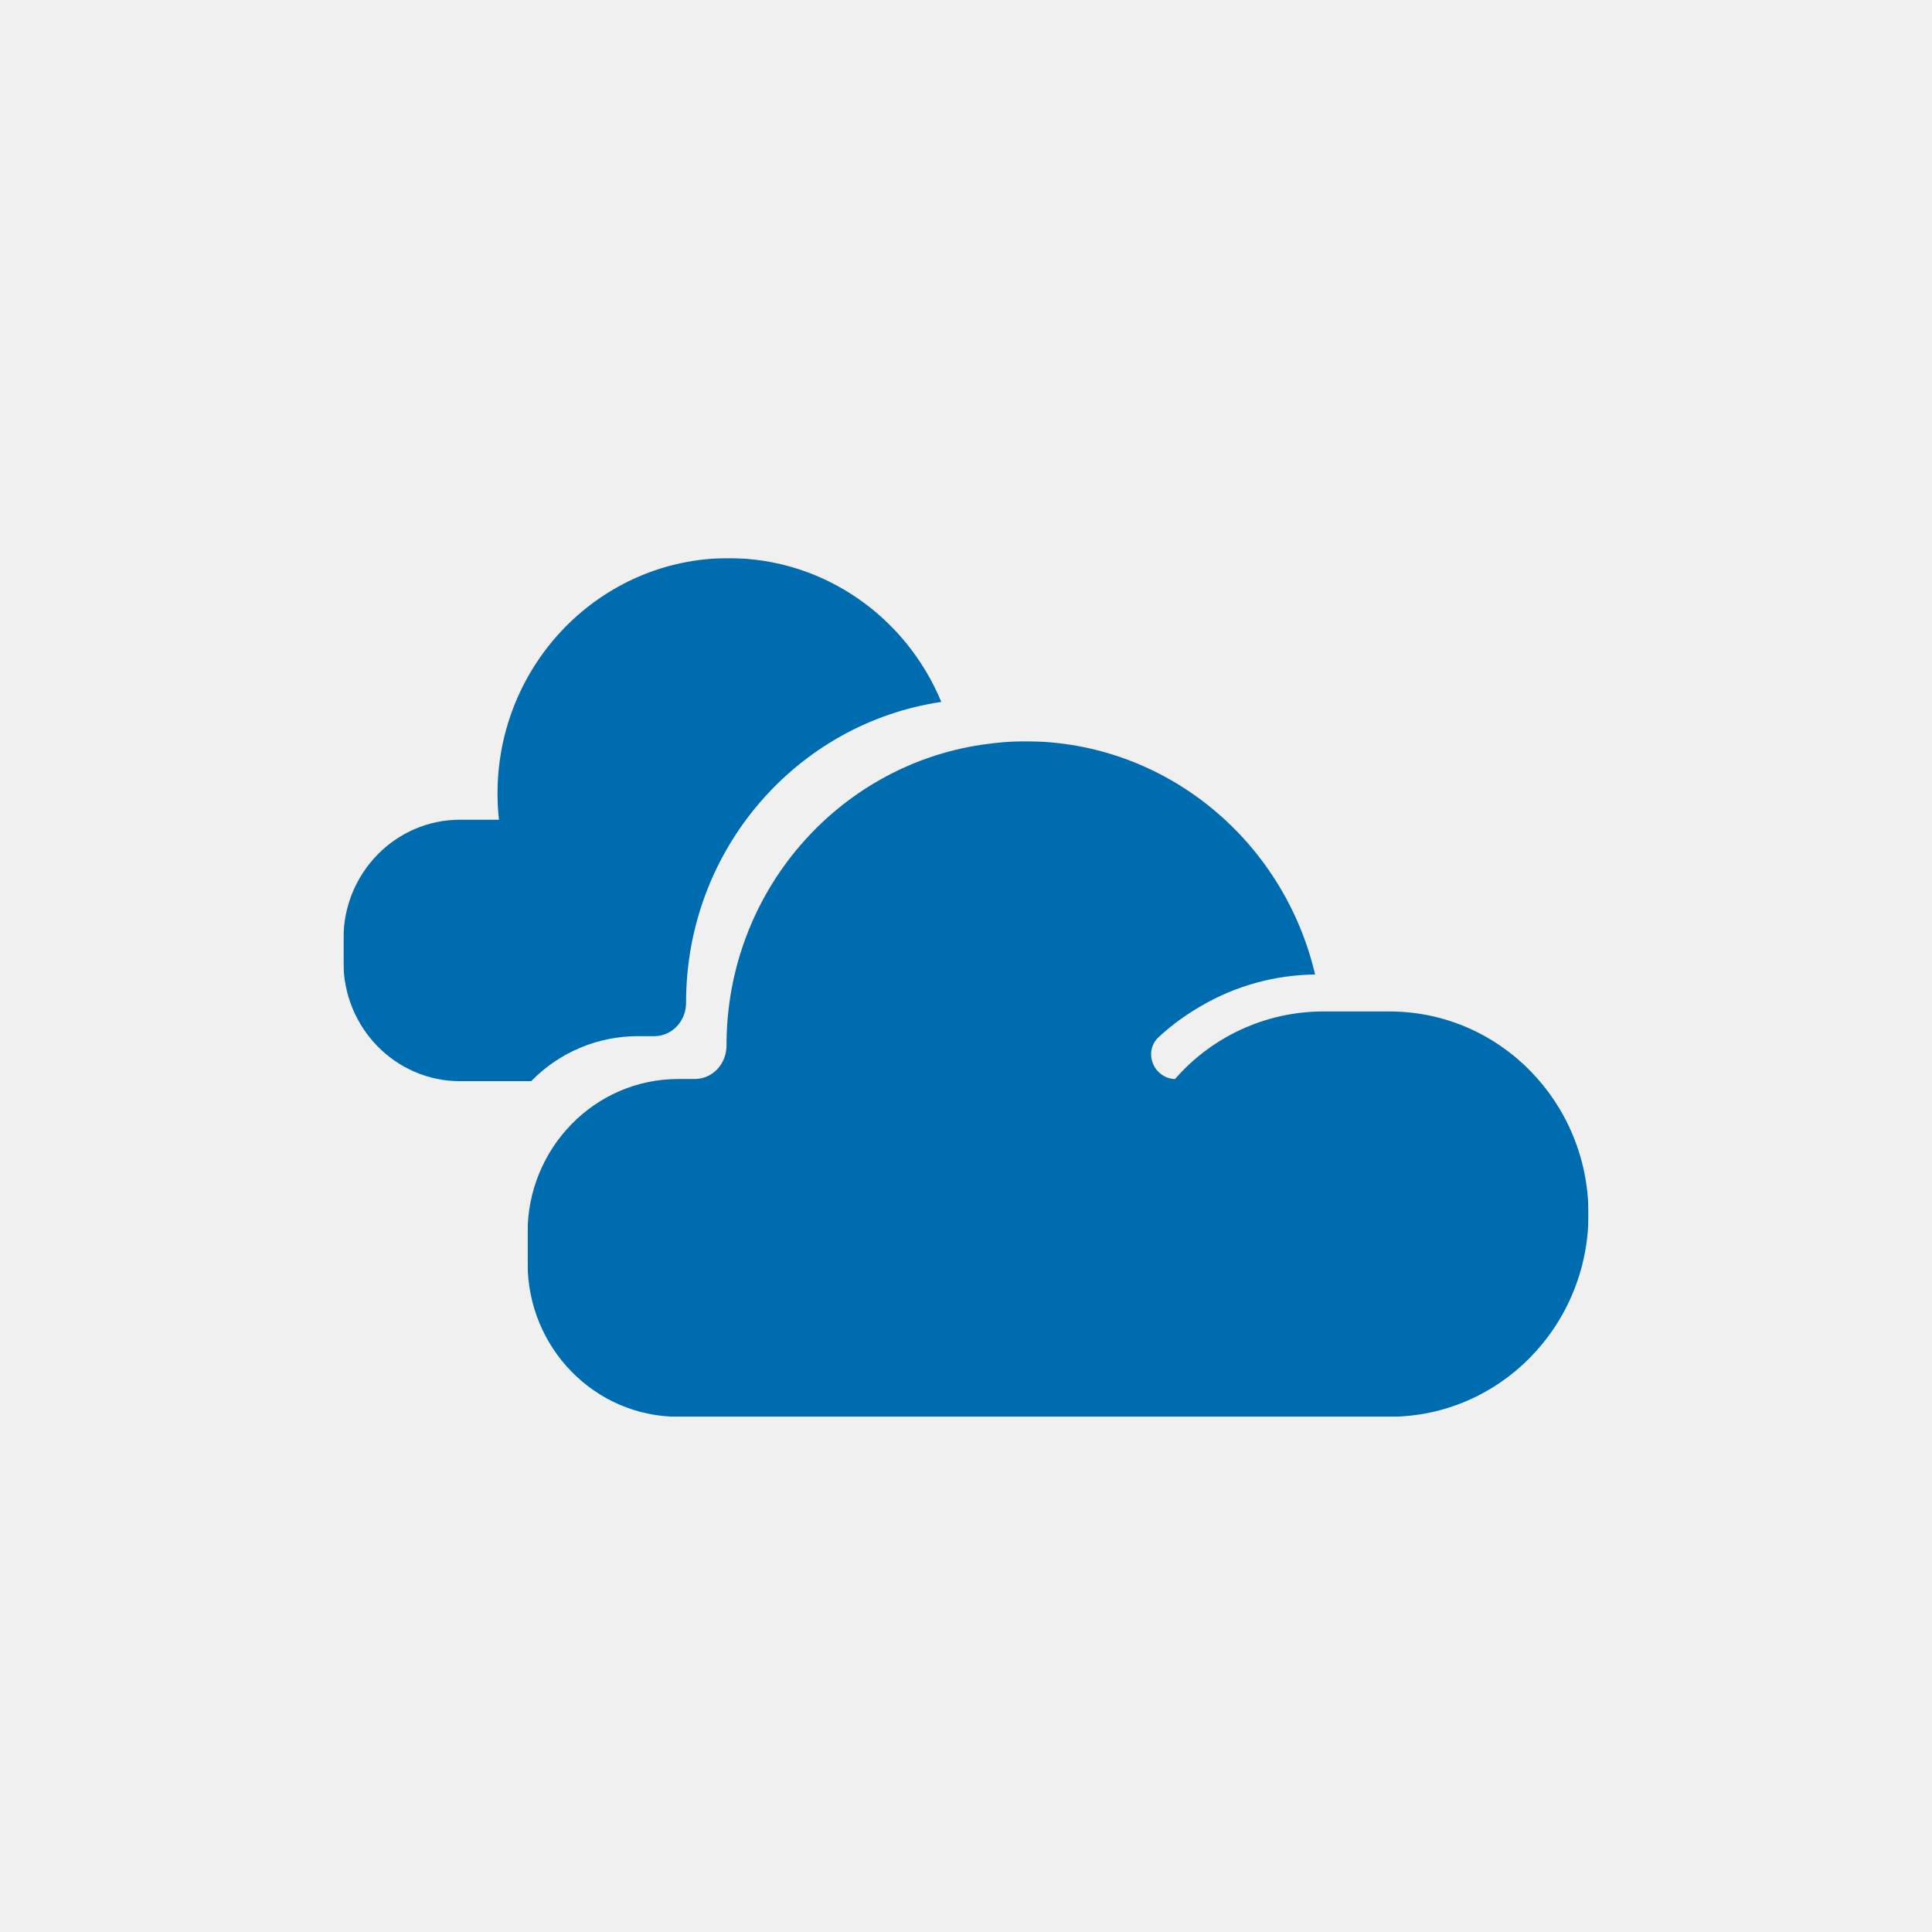
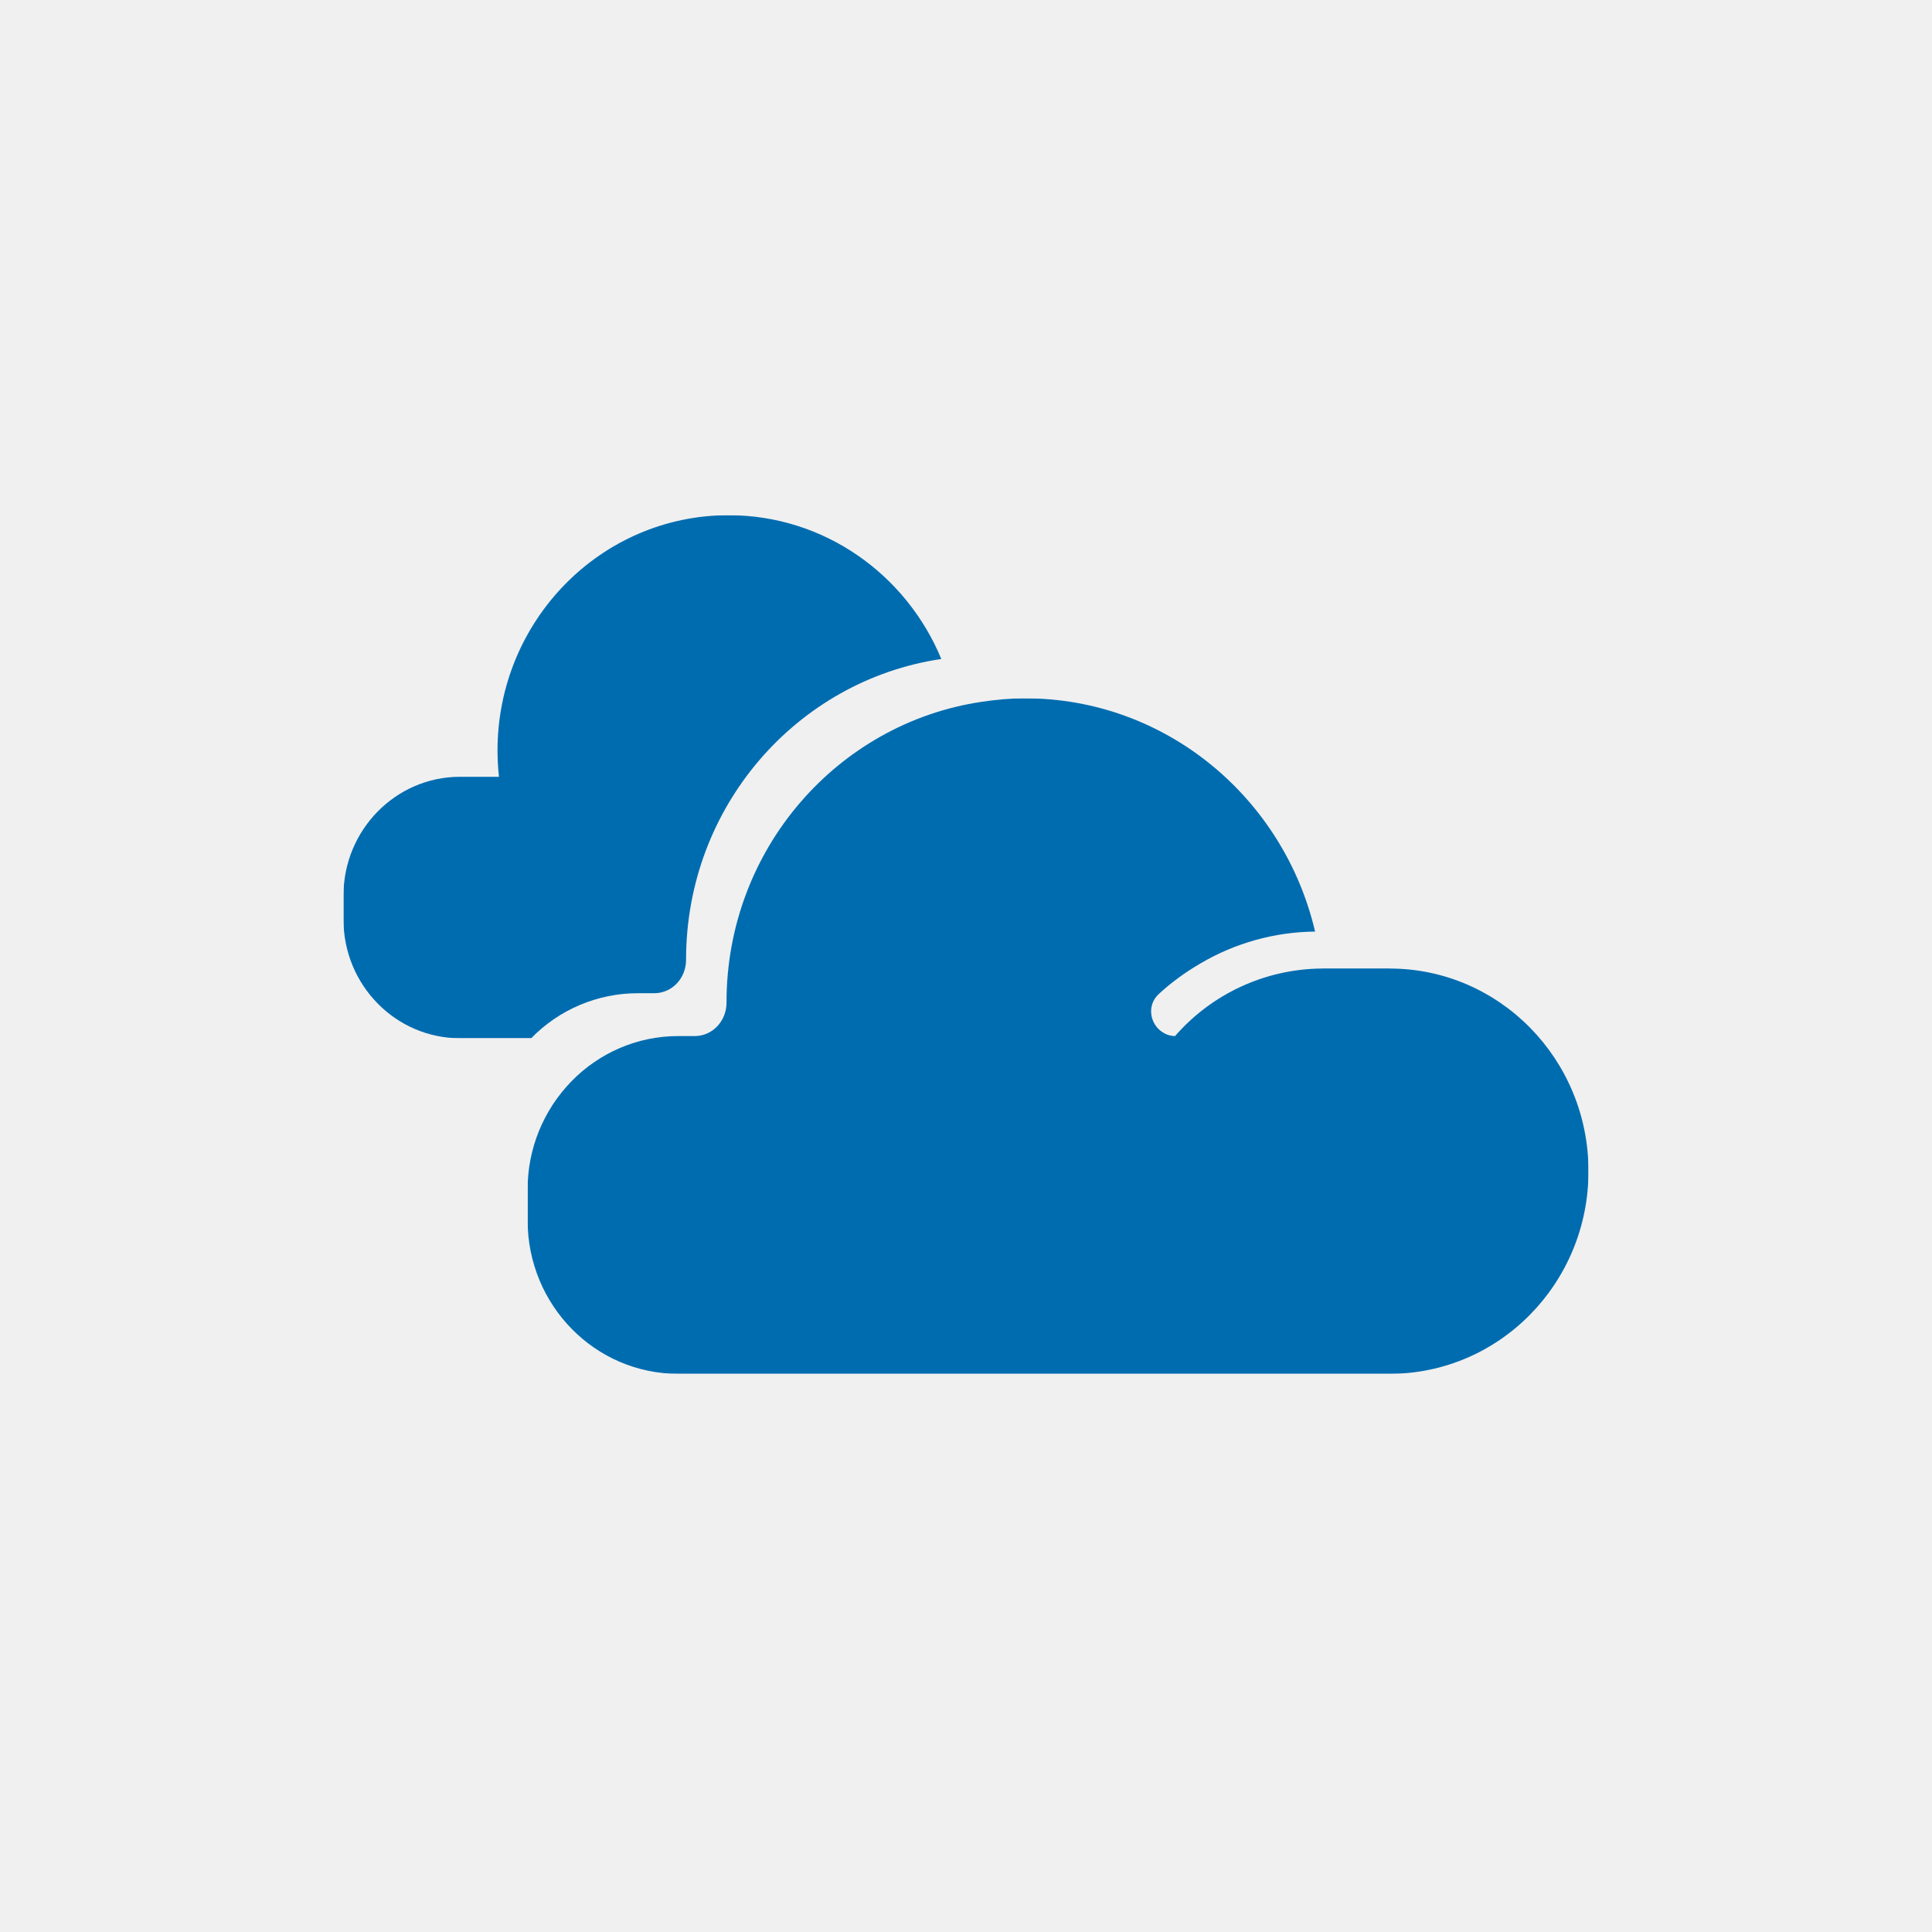
<svg xmlns="http://www.w3.org/2000/svg" xmlns:xlink="http://www.w3.org/1999/xlink" width="45" height="45" viewBox="0 0 45 45">
  <defs>
    <path id="a" d="M0 0h13.925v12.183H0z" />
    <path id="c" d="M.274.175h24.71v15.734H.275z" />
  </defs>
  <g fill="none" fill-rule="evenodd">
-     <g transform="translate(8 13)">
+     <g transform="translate(8 12)">
      <mask id="b" fill="#fff">
        <use xlink:href="#a" />
      </mask>
      <path fill="#006CB0" d="M6.855 11.134h.382c.42 0 .743-.352.743-.778v-.008c0-3.562 2.584-6.502 5.945-6.999C13.11 1.381 11.198 0 8.97 0 5.997 0 3.588 2.456 3.588 5.484c0 .206.012.409.034.609h-.905C1.217 6.092 0 7.332 0 8.86v.556c0 1.528 1.216 2.767 2.717 2.767h1.655a3.465 3.465 0 0 1 2.483-1.049" mask="url(#b)" />
    </g>
-     <g transform="translate(12.015 17.09)">
+     <g transform="translate(12.015 16.09)">
      <mask id="d" fill="#fff">
        <use xlink:href="#c" />
      </mask>
      <path fill="#006CB0" d="M20.351 6.468h-1.544l-.044.001a4.584 4.584 0 0 0-3.409 1.573.533.533 0 0 1-.286-.086c-.292-.181-.385-.62-.096-.89.295-.274.623-.511.972-.715a5.37 5.37 0 0 1 2.672-.743C17.887 2.492 15.139.175 11.857.175c-.342 0-.675.033-1.004.081-3.361.498-5.946 3.437-5.946 6.999v.008c0 .427-.324.779-.742.779h-.382c-.97 0-1.848.4-2.483 1.049a3.597 3.597 0 0 0-1.026 2.525v.718c0 1.975 1.57 3.575 3.509 3.575H20.35c2.56 0 4.634-2.113 4.634-4.72 0-2.608-2.075-4.72-4.634-4.72" mask="url(#d)" />
    </g>
  </g>
</svg>
